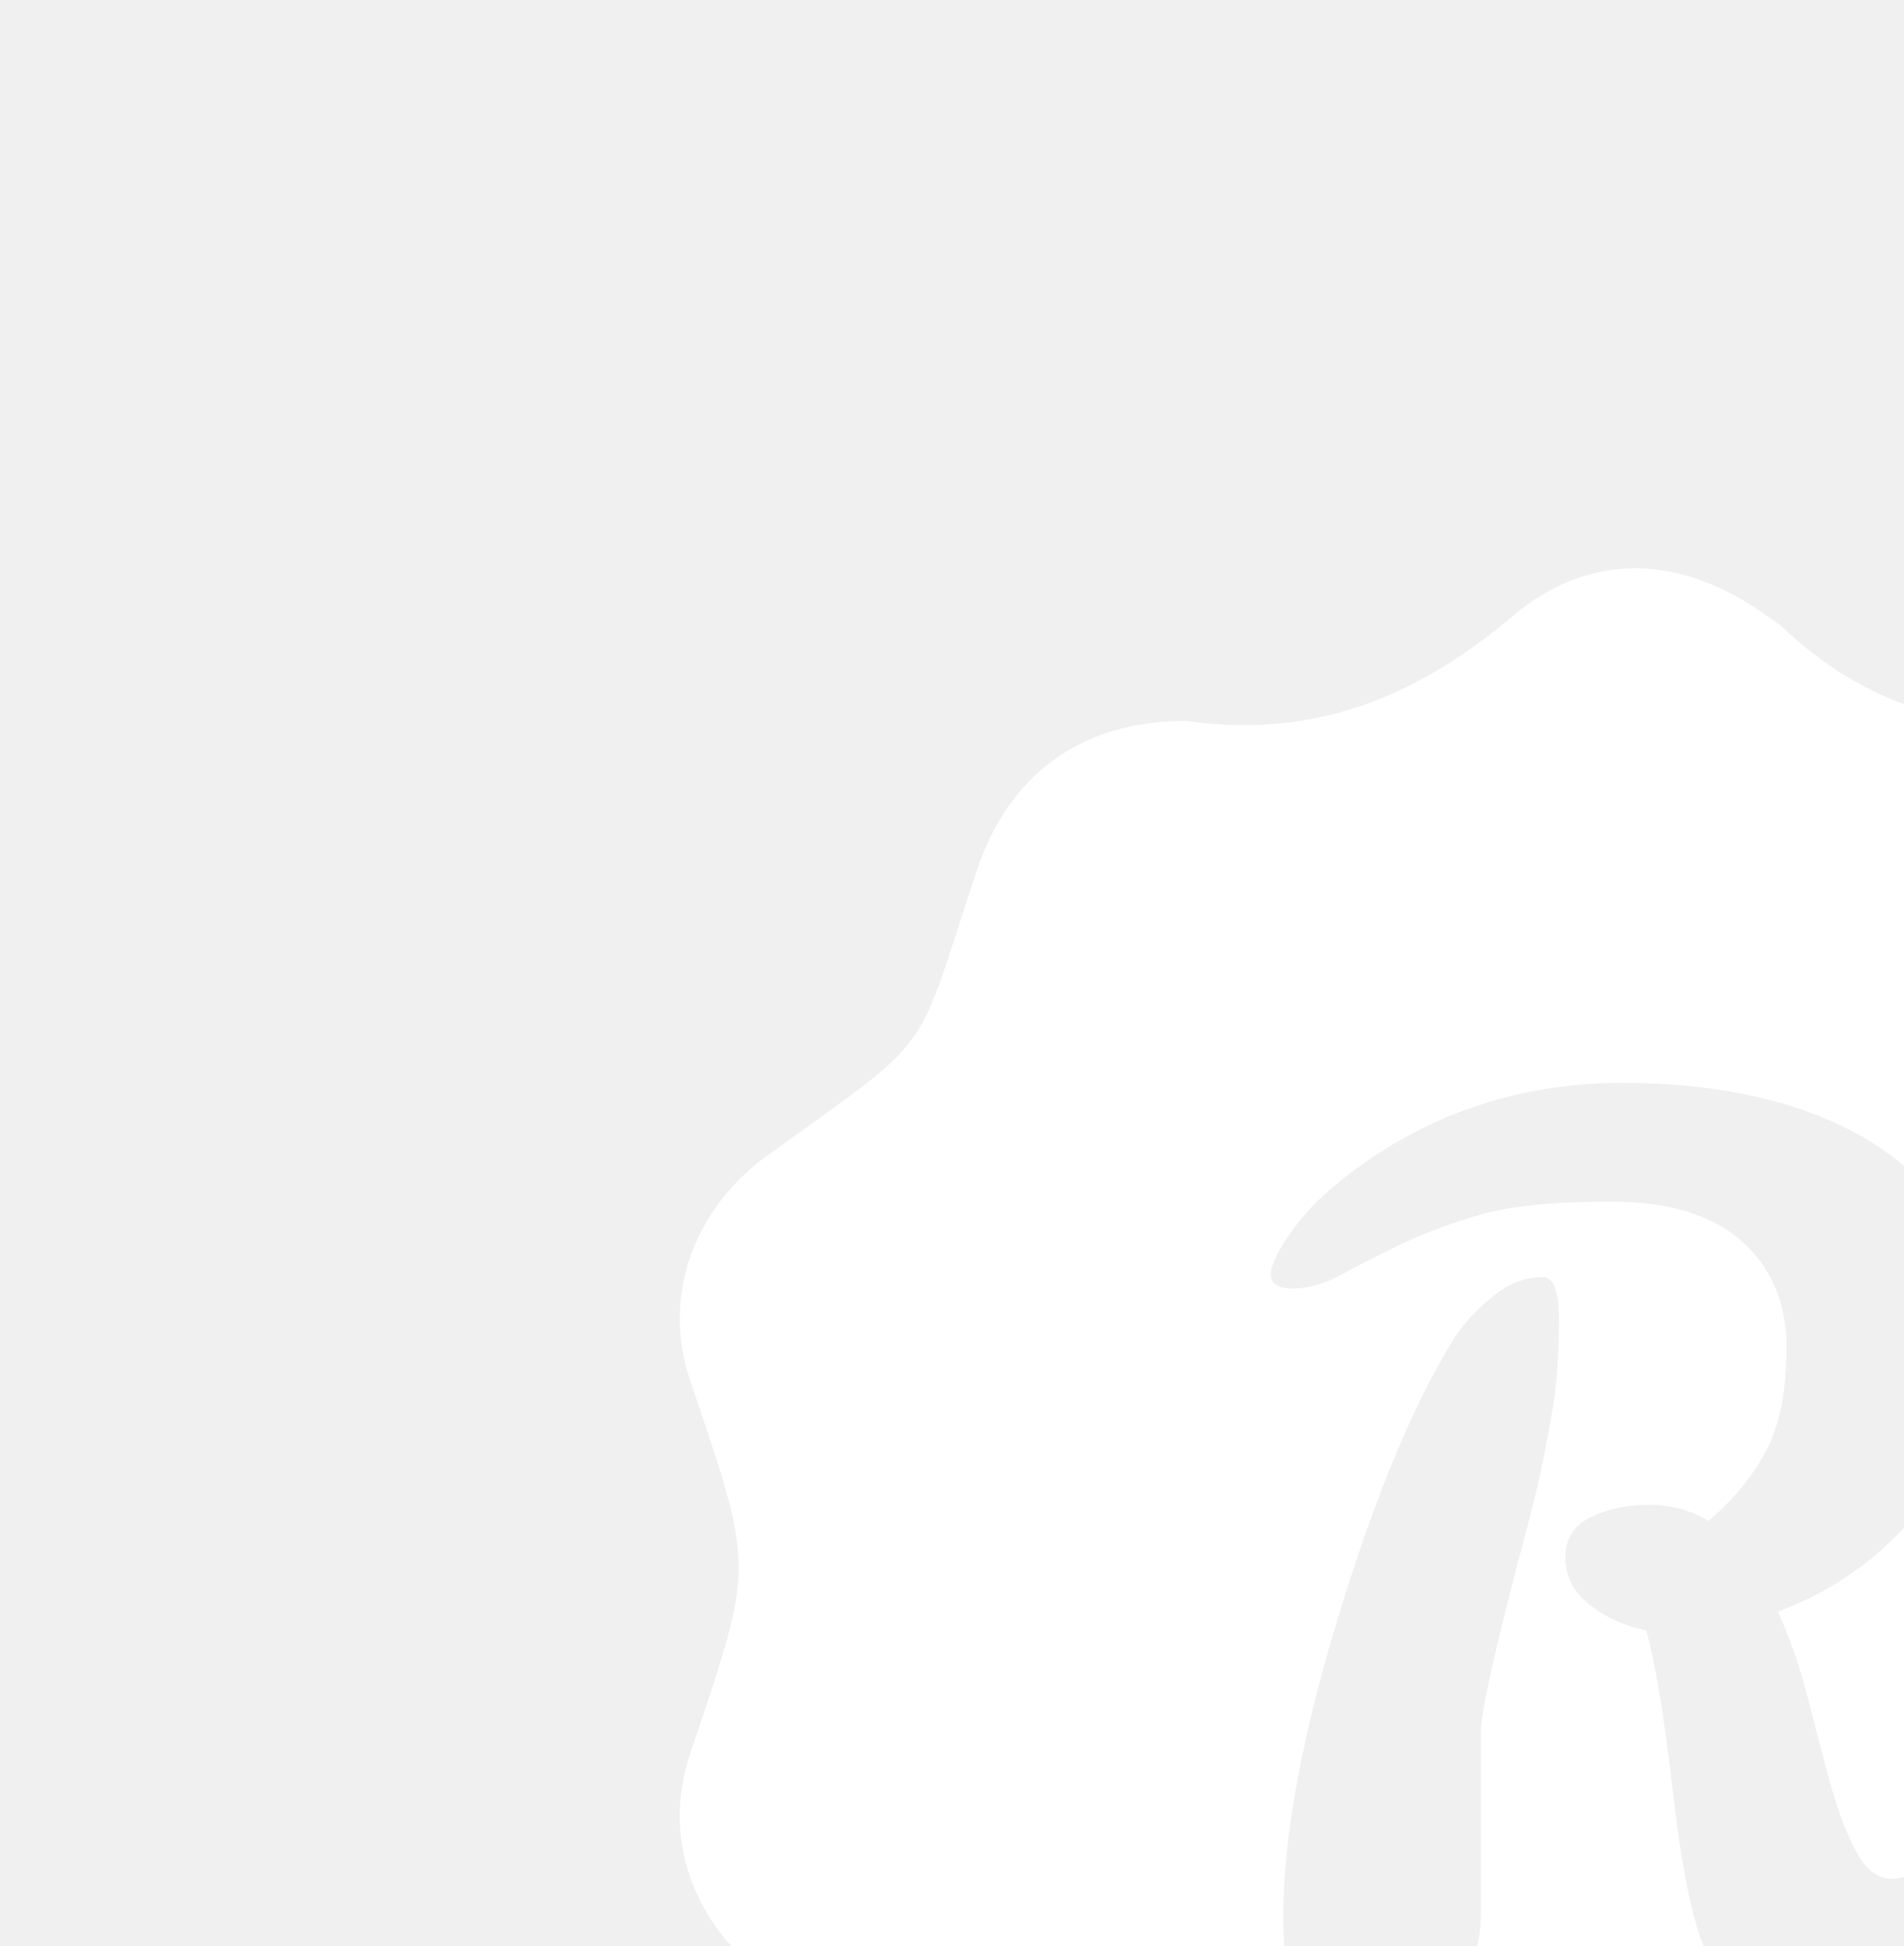
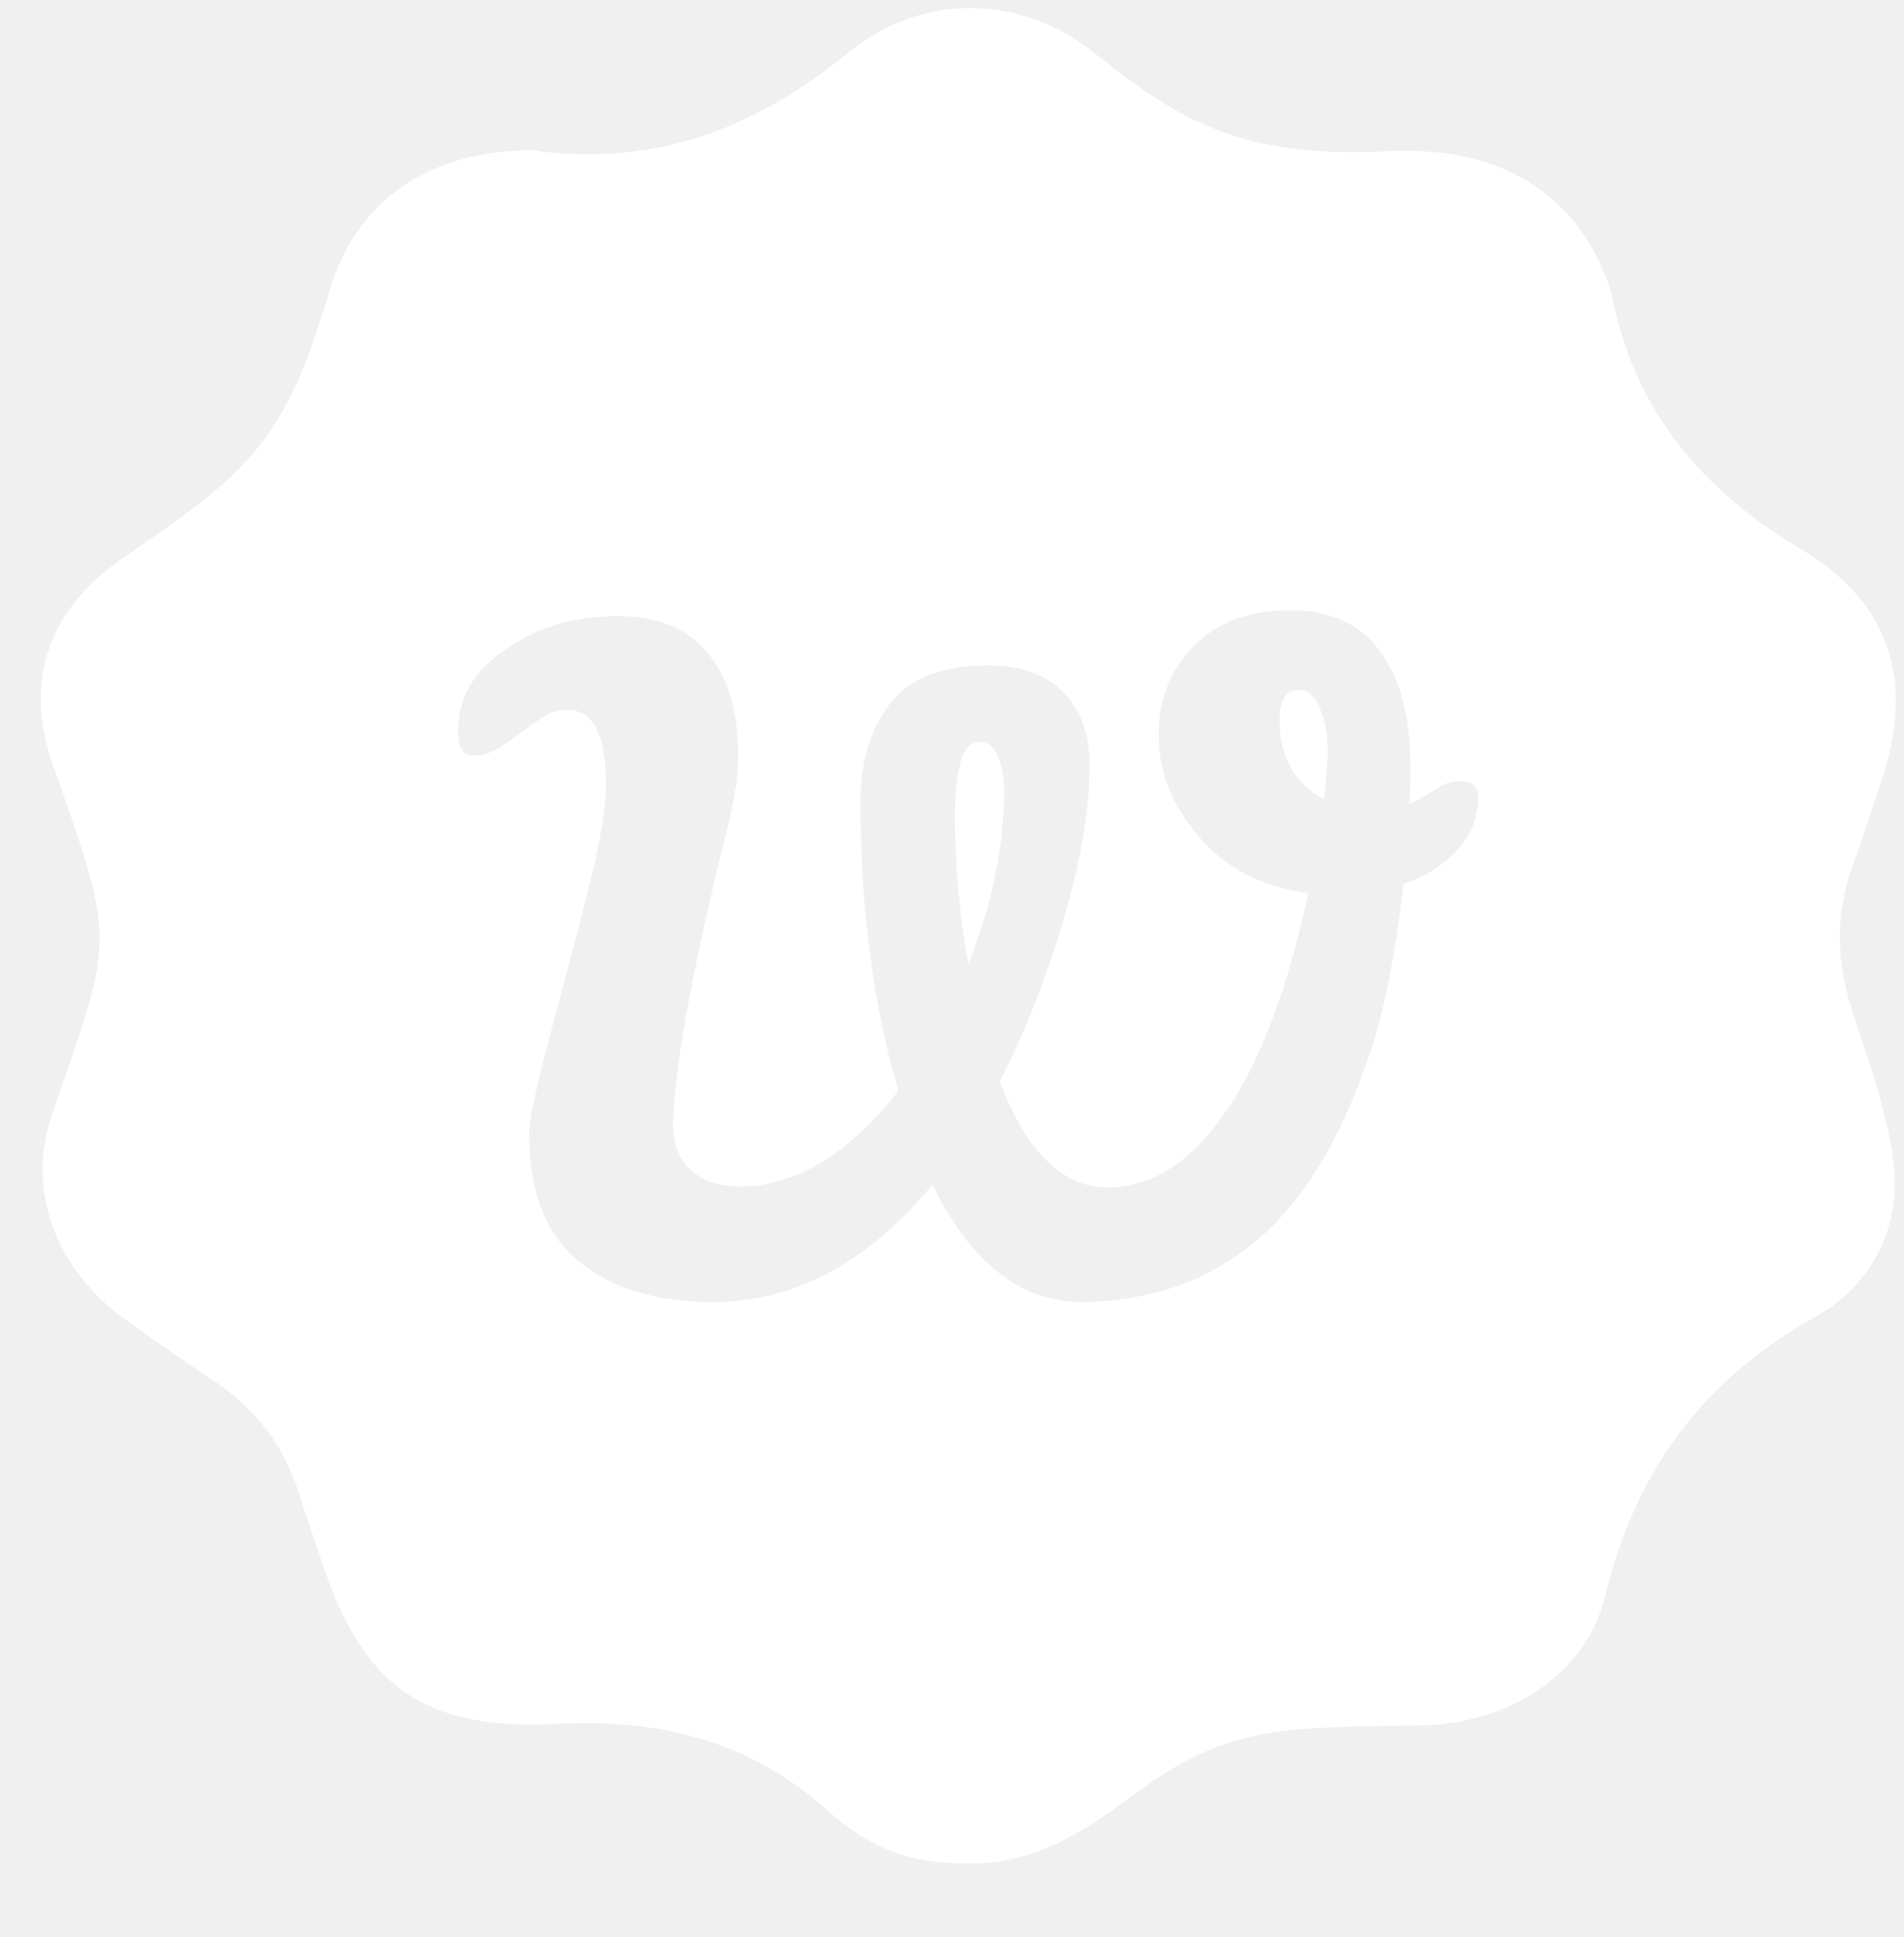
- <svg xmlns="http://www.w3.org/2000/svg" version="1.1" id="Layer_1" xml:space="preserve">
-   <path fill="#FFFFFF" d="M27.807,17.915c-0.171-0.56-0.187-1.107,0.003-1.661c0.114-0.334,0.224-0.669,0.33-1.004  c0.371-1.152,0.124-2.084-0.911-2.724c-1.141-0.707-1.874-1.636-2.123-2.95c-0.023-0.124-0.075-0.244-0.126-0.359  c-0.281-0.65-0.771-1.081-1.448-1.262c-0.308-0.083-0.648-0.12-0.964-0.085c-1.215,0.137-2.257-0.197-3.141-1.037  c-0.052-0.049-0.116-0.083-0.173-0.124c-0.917-0.66-1.913-0.714-2.771,0.014c-1.042,0.884-2.172,1.331-3.536,1.138  c-0.028-0.004-0.057-0.001-0.085,0c-1.092,0.018-1.869,0.592-2.215,1.634c-0.689,2.074-0.422,1.759-2.229,3.065  c-0.034,0.024-0.069,0.049-0.104,0.074c-0.757,0.58-1.097,1.505-0.791,2.413c0.708,2.1,0.704,1.979,0,4.073  c-0.31,0.924,0.036,1.849,0.825,2.438c0.328,0.245,0.661,0.484,0.998,0.717c0.472,0.326,0.784,0.764,0.95,1.312  c0.083,0.269,0.172,0.536,0.259,0.804c0.461,1.44,1.125,1.979,2.644,1.898c1.187-0.064,2.162,0.249,3.066,1.02  c0.553,0.472,1.141,0.625,1.619,0.617c0.753-0.012,1.311-0.38,1.845-0.82c0.719-0.595,1.498-0.954,2.453-0.798  c0.256,0,0.51,0.008,0.764-0.002c0.989-0.038,1.859-0.583,2.08-1.514c0.342-1.448,1.082-2.521,2.374-3.273  c0.646-0.375,0.967-1.062,0.877-1.813C28.203,19.096,27.988,18.504,27.807,17.915z M16.943,15.253  c-0.083,0.523-0.186,1.011-0.312,1.463c-0.325,1.228-0.487,1.946-0.487,2.153v1.992c0,0.487-0.186,0.821-0.556,1.002  c-0.171,0.082-0.336,0.158-0.494,0.231c-0.158,0.071-0.336,0.108-0.535,0.108c-0.379,0-0.569-0.438-0.569-1.308  c0-0.872,0.203-1.972,0.609-3.299c0.406-1.328,0.831-2.339,1.273-3.035c0.09-0.135,0.221-0.276,0.393-0.42  c0.171-0.145,0.357-0.217,0.555-0.217c0.117,0,0.176,0.153,0.176,0.46S16.979,14.982,16.943,15.253z M22.66,20.245  c-0.189,0.319-0.437,0.614-0.739,0.88c-0.303,0.268-0.639,0.486-1.008,0.657c-0.372,0.172-0.723,0.257-1.058,0.257  c-0.334,0-0.597-0.062-0.785-0.188c-0.189-0.127-0.339-0.299-0.447-0.516c-0.153-0.307-0.28-0.891-0.38-1.754  s-0.199-1.466-0.298-1.809c-0.235-0.045-0.44-0.138-0.616-0.277c-0.176-0.141-0.264-0.312-0.264-0.515  c0-0.203,0.092-0.35,0.277-0.44s0.398-0.135,0.637-0.135c0.239,0,0.453,0.059,0.644,0.176c0.252-0.208,0.458-0.454,0.616-0.738  c0.158-0.285,0.237-0.669,0.237-1.152c0-0.483-0.162-0.869-0.487-1.158c-0.326-0.29-0.803-0.434-1.431-0.434  c-0.627,0-1.108,0.05-1.442,0.149c-0.334,0.099-0.622,0.208-0.86,0.325c-0.239,0.117-0.452,0.225-0.637,0.325  c-0.185,0.099-0.359,0.149-0.521,0.149c-0.163,0-0.244-0.052-0.244-0.156s0.085-0.273,0.257-0.508  c0.171-0.234,0.425-0.469,0.759-0.704c0.84-0.587,1.788-0.878,2.844-0.874c1.058,0.005,1.929,0.206,2.616,0.603  c0.804,0.47,1.206,1.174,1.206,2.113c0.009,0.777-0.194,1.423-0.61,1.938c-0.416,0.515-0.93,0.884-1.544,1.11  c0.135,0.298,0.245,0.619,0.332,0.962c0.086,0.343,0.169,0.659,0.25,0.948s0.175,0.528,0.278,0.718  c0.103,0.19,0.229,0.285,0.38,0.285c0.148,0,0.329-0.089,0.54-0.264c0.213-0.178,0.423-0.369,0.63-0.576  c0.208-0.208,0.396-0.4,0.562-0.576c0.168-0.176,0.287-0.264,0.359-0.264c0.154,0,0.231,0.207,0.231,0.622  C22.945,19.65,22.85,19.924,22.66,20.245z" />
+ <svg xmlns="http://www.w3.org/2000/svg" version="1.1" id="Layer_1" x="0px" y="0px" width="19.5px" height="19.835px" viewBox="0 0 19.5 19.835" enable-background="new 0 0 19.5 19.835" xml:space="preserve">
+   <path fill="#FFFFFF" d="M13.532,7.289c0.044,0.106,0.067,0.246,0.067,0.42c0,0.08-0.012,0.239-0.038,0.477  c-0.304-0.168-0.456-0.439-0.456-0.813c0-0.206,0.069-0.307,0.204-0.307C13.406,7.065,13.482,7.14,13.532,7.289z M18.966,10.333  c0.165,0.515,0.361,1.033,0.427,1.563c0.083,0.658-0.209,1.256-0.796,1.586c-1.174,0.659-1.848,1.595-2.157,2.861  c-0.198,0.815-0.992,1.309-1.889,1.325c-1.457,0.023-1.971,0-2.923,0.699c-0.5,0.366-0.992,0.712-1.674,0.716  c-0.599,0.003-1.021-0.134-1.471-0.538c-0.788-0.711-1.706-0.948-2.785-0.893c-1.38,0.07-1.983-0.4-2.403-1.66  c-0.077-0.234-0.16-0.467-0.233-0.703c-0.153-0.478-0.437-0.86-0.865-1.145c-0.306-0.204-0.609-0.412-0.907-0.627  C0.573,13,0.257,12.192,0.541,11.386c0.639-1.832,0.64-1.727-0.002-3.563c-0.277-0.793-0.096-1.547,0.72-2.108  c1.281-0.881,1.65-1.159,2.119-2.744c0.272-0.925,1.021-1.415,2.013-1.43c0.026,0,0.053-0.003,0.078,0.001  C6.706,1.709,7.734,1.319,8.68,0.546c0.78-0.637,1.781-0.596,2.518-0.012c0.836,0.665,1.475,1.094,3.011,1.015  c0.288-0.014,0.595,0.002,0.875,0.074c0.616,0.16,1.061,0.535,1.317,1.104c0.045,0.101,0.09,0.205,0.112,0.314  c0.228,1.148,0.893,1.961,1.929,2.58c0.94,0.56,1.165,1.373,0.828,2.382c-0.098,0.292-0.195,0.585-0.299,0.876  C18.796,9.365,18.81,9.844,18.966,10.333z M15.141,8.156c0-0.105-0.064-0.159-0.193-0.159c-0.078,0-0.155,0.026-0.232,0.079  s-0.171,0.104-0.281,0.155c0.005-0.081,0.01-0.156,0.01-0.225V7.82c0-0.484-0.104-0.869-0.31-1.152  c-0.207-0.282-0.518-0.424-0.931-0.419c-0.414,0.003-0.74,0.126-0.979,0.369c-0.239,0.242-0.358,0.546-0.358,0.914  c0,0.367,0.136,0.711,0.413,1.035c0.275,0.324,0.647,0.517,1.119,0.578c-0.18,0.845-0.413,1.515-0.698,2.006  c-0.388,0.671-0.84,1.008-1.357,1.008c-0.458,0-0.828-0.36-1.104-1.083c0.154-0.304,0.291-0.613,0.407-0.923  c0.343-0.92,0.514-1.695,0.514-2.324c0-0.305-0.089-0.551-0.266-0.736c-0.178-0.187-0.438-0.28-0.779-0.28  c-0.461,0-0.791,0.129-0.995,0.387C8.916,7.458,8.814,7.793,8.814,8.202c0,1.107,0.129,2.096,0.388,2.967  c-0.511,0.654-1.055,0.98-1.63,0.98c-0.123,0-0.227-0.018-0.32-0.056c-0.231-0.1-0.351-0.285-0.358-0.561  c0.007-0.572,0.193-1.598,0.562-3.078c0.071-0.286,0.106-0.519,0.106-0.7c0-0.417-0.084-0.746-0.253-0.989  C7.103,6.462,6.776,6.309,6.33,6.309c-0.445,0-0.827,0.112-1.144,0.335c-0.33,0.219-0.494,0.499-0.494,0.839  c0,0.169,0.051,0.253,0.15,0.253s0.19-0.025,0.266-0.075c0.078-0.049,0.153-0.104,0.228-0.158c0.075-0.058,0.149-0.109,0.223-0.159  c0.075-0.049,0.158-0.075,0.249-0.075c0.265,0,0.398,0.252,0.398,0.756c0,0.23-0.049,0.543-0.146,0.938  c-0.097,0.396-0.227,0.898-0.392,1.511c-0.166,0.613-0.248,0.992-0.248,1.133c0,0.597,0.17,1.034,0.508,1.311  c0.34,0.277,0.799,0.415,1.372,0.415c0.84,0,1.59-0.402,2.25-1.202c0.393,0.8,0.904,1.202,1.53,1.202  c0.756-0.006,1.395-0.251,1.91-0.737c0.434-0.417,0.782-1.025,1.047-1.828c0.141-0.417,0.254-0.989,0.339-1.716  c0.231-0.081,0.417-0.199,0.557-0.354C15.073,8.543,15.141,8.364,15.141,8.156z M10.221,7.746c-0.042-0.099-0.104-0.149-0.188-0.149  c-0.167,0-0.252,0.253-0.252,0.755c0,0.505,0.045,1.012,0.136,1.522c0.246-0.616,0.368-1.214,0.368-1.792  C10.285,7.957,10.264,7.846,10.221,7.746z" />
</svg>
